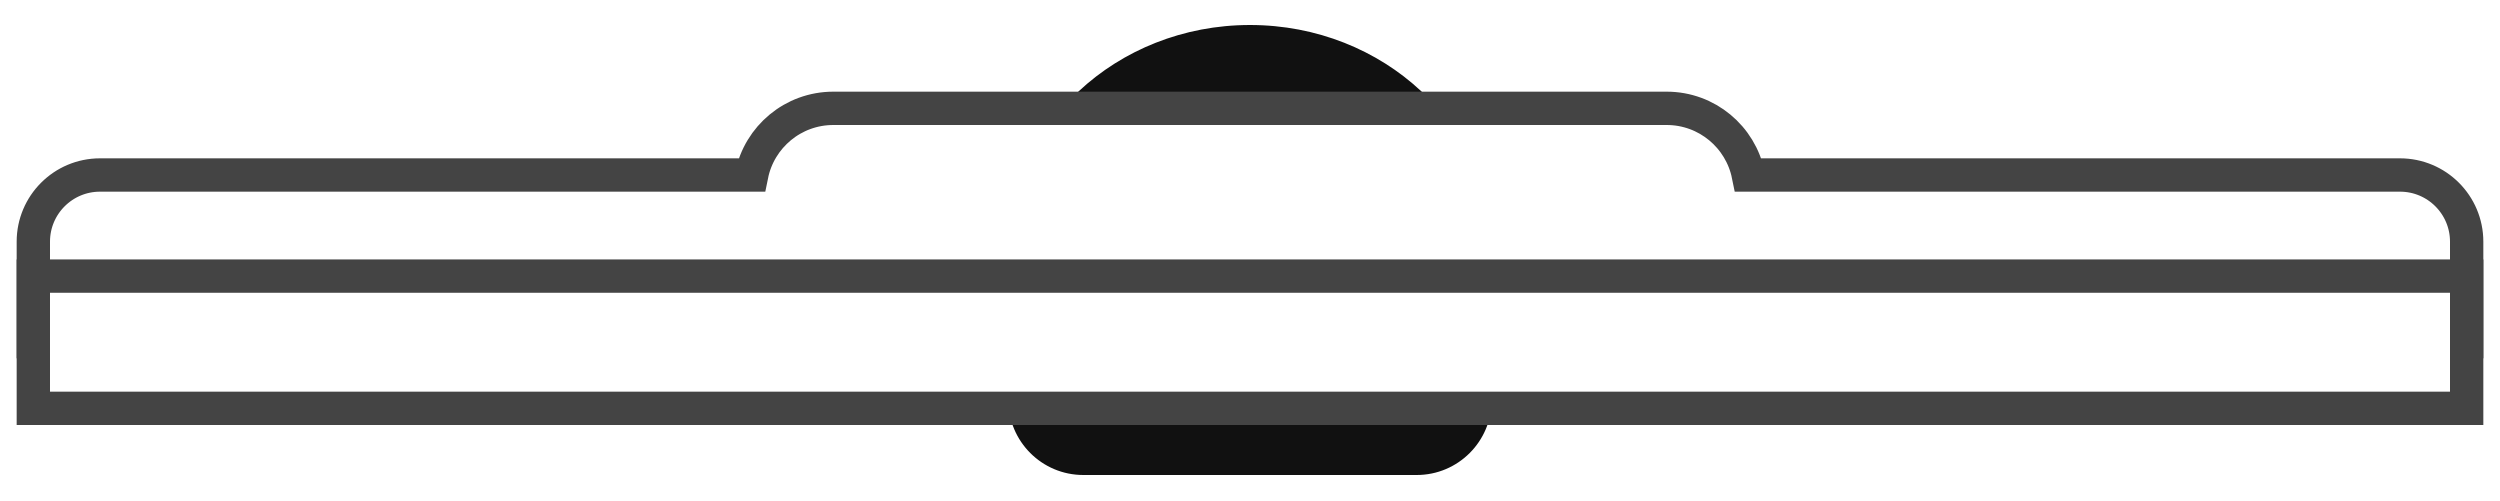
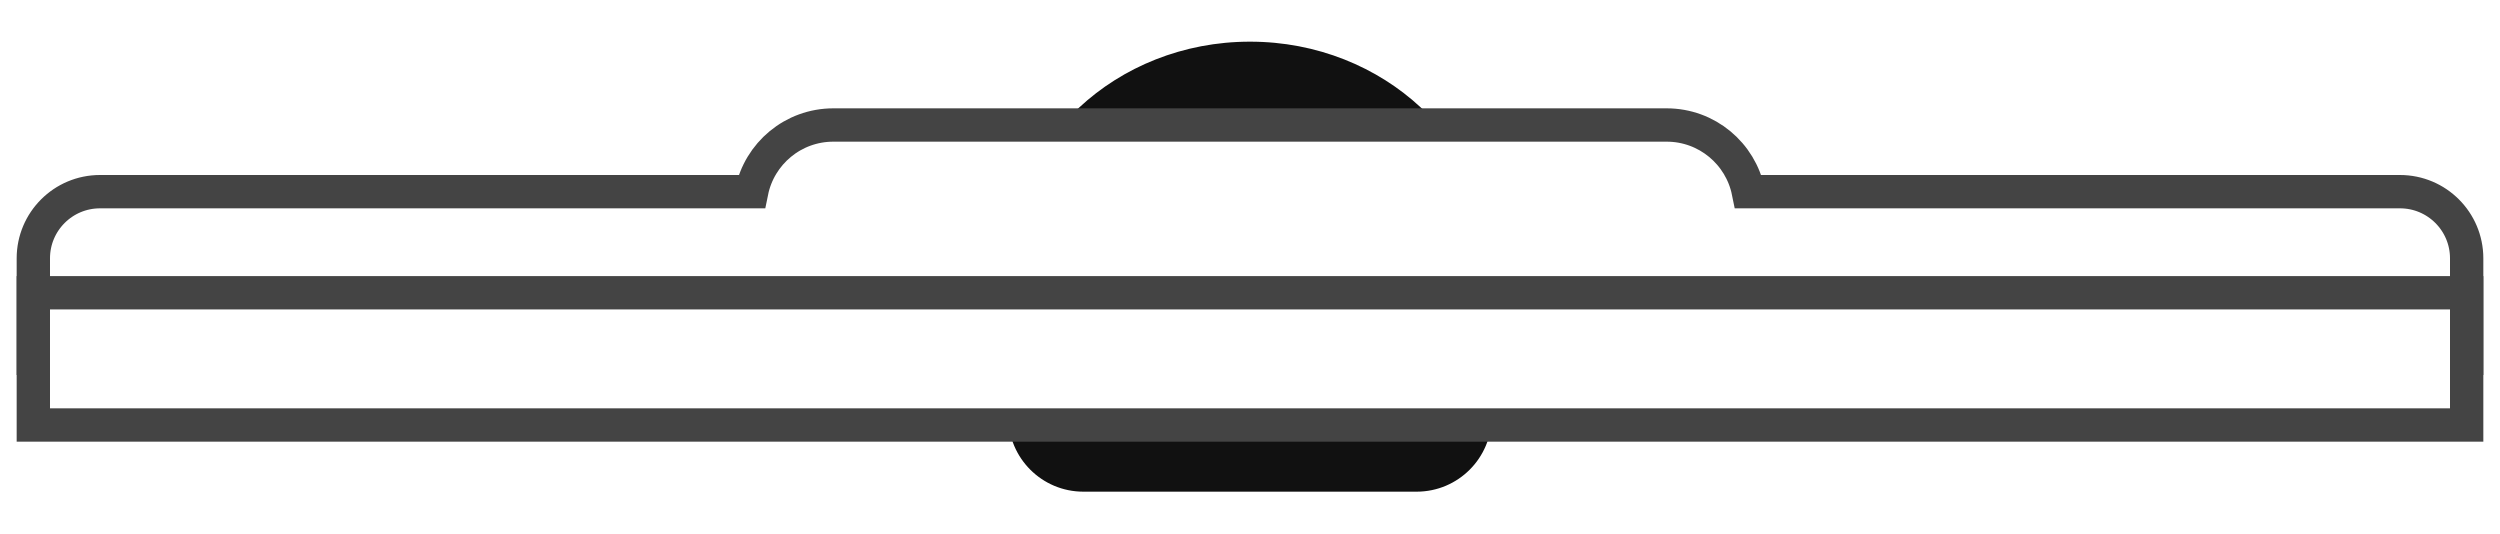
- <svg xmlns="http://www.w3.org/2000/svg" viewBox="0 0 150 30">
+ <svg xmlns="http://www.w3.org/2000/svg" viewBox="0 0 150 32">
  <g style="" transform="">
-     <path style="fill: rgb(17, 17, 17); stroke: rgb(255, 255, 255);" d="M 75 1 H 75 A 15 14 0 0 1 90 15 V 24 A 5 5 0 0 1 85 29 H 65 A 5 5 0 0 1 60 24 V 15 A 15 14 0 0 1 75 1 Z" />
-     <path style="stroke-width: 2px; fill: rgb(255, 255, 255); stroke: rgb(68, 68, 68);" d="M 50 6.5 L 100 6.5 C 102.419 6.5 104.437 8.218 104.9 10.5 L 144 10.5 C 146.209 10.5 148 12.291 148 14.5 L 148 20.5 L 2 20.5 L 2 14.5 C 2 12.291 3.791 10.5 6 10.5 L 45.1 10.5 C 45.563 8.218 47.581 6.5 50 6.5 Z" />
-     <path d="M 2 16.566 L 148 16.566 L 148 24.5 L 2 24.5 L 2 16.566 Z" style="stroke-width: 2px; fill: rgb(255, 255, 255); stroke: rgb(68, 68, 68);" />
+     <path style="fill: rgb(17, 17, 17); stroke: rgb(255, 255, 255);" d="M 75 2 C 83.284 2 90 8.268 90 16 L 90 25 C 90 27.761 87.761 30 85 30 L 65 30 C 62.239 30 60 27.761 60 25 L 60 16 C 60 8.268 66.716 2 75 2 Z" />
+     <path style="stroke-width: 2px; fill: rgb(255, 255, 255); stroke: rgb(68, 68, 68);" d="M 50 7.5 L 100 7.5 C 102.419 7.5 104.437 9.218 104.9 11.5 L 144 11.5 C 146.209 11.5 148 13.291 148 15.5 L 148 21.5 L 2 21.5 L 2 15.5 C 2 13.291 3.791 11.5 6 11.5 L 45.1 11.5 C 45.563 9.218 47.581 7.5 50 7.5 Z" />
+     <path d="M 2 17.566 L 148 17.566 L 148 25.5 L 2 25.5 L 2 17.566 Z" style="stroke-width: 2px; fill: rgb(255, 255, 255); stroke: rgb(68, 68, 68);" />
  </g>
  <g style="pointer-events: none; visibility: hidden;">
    <path style="fill: rgba(0, 0, 255, 0.533);" d="M 75 1 L 86.92 6.5 L 100 6.5 L 104.9 10.5 L 144 10.5 L 148 14.5 L 148 24.5 L 89.975 24.5 L 85 29 L 65 29 L 60.025 24.5 L 2 24.5 L 2 14.5 L 6 10.5 L 45.1 10.5 L 50 6.5 L 63.08 6.5 L 75 1 Z" />
  </g>
</svg>
